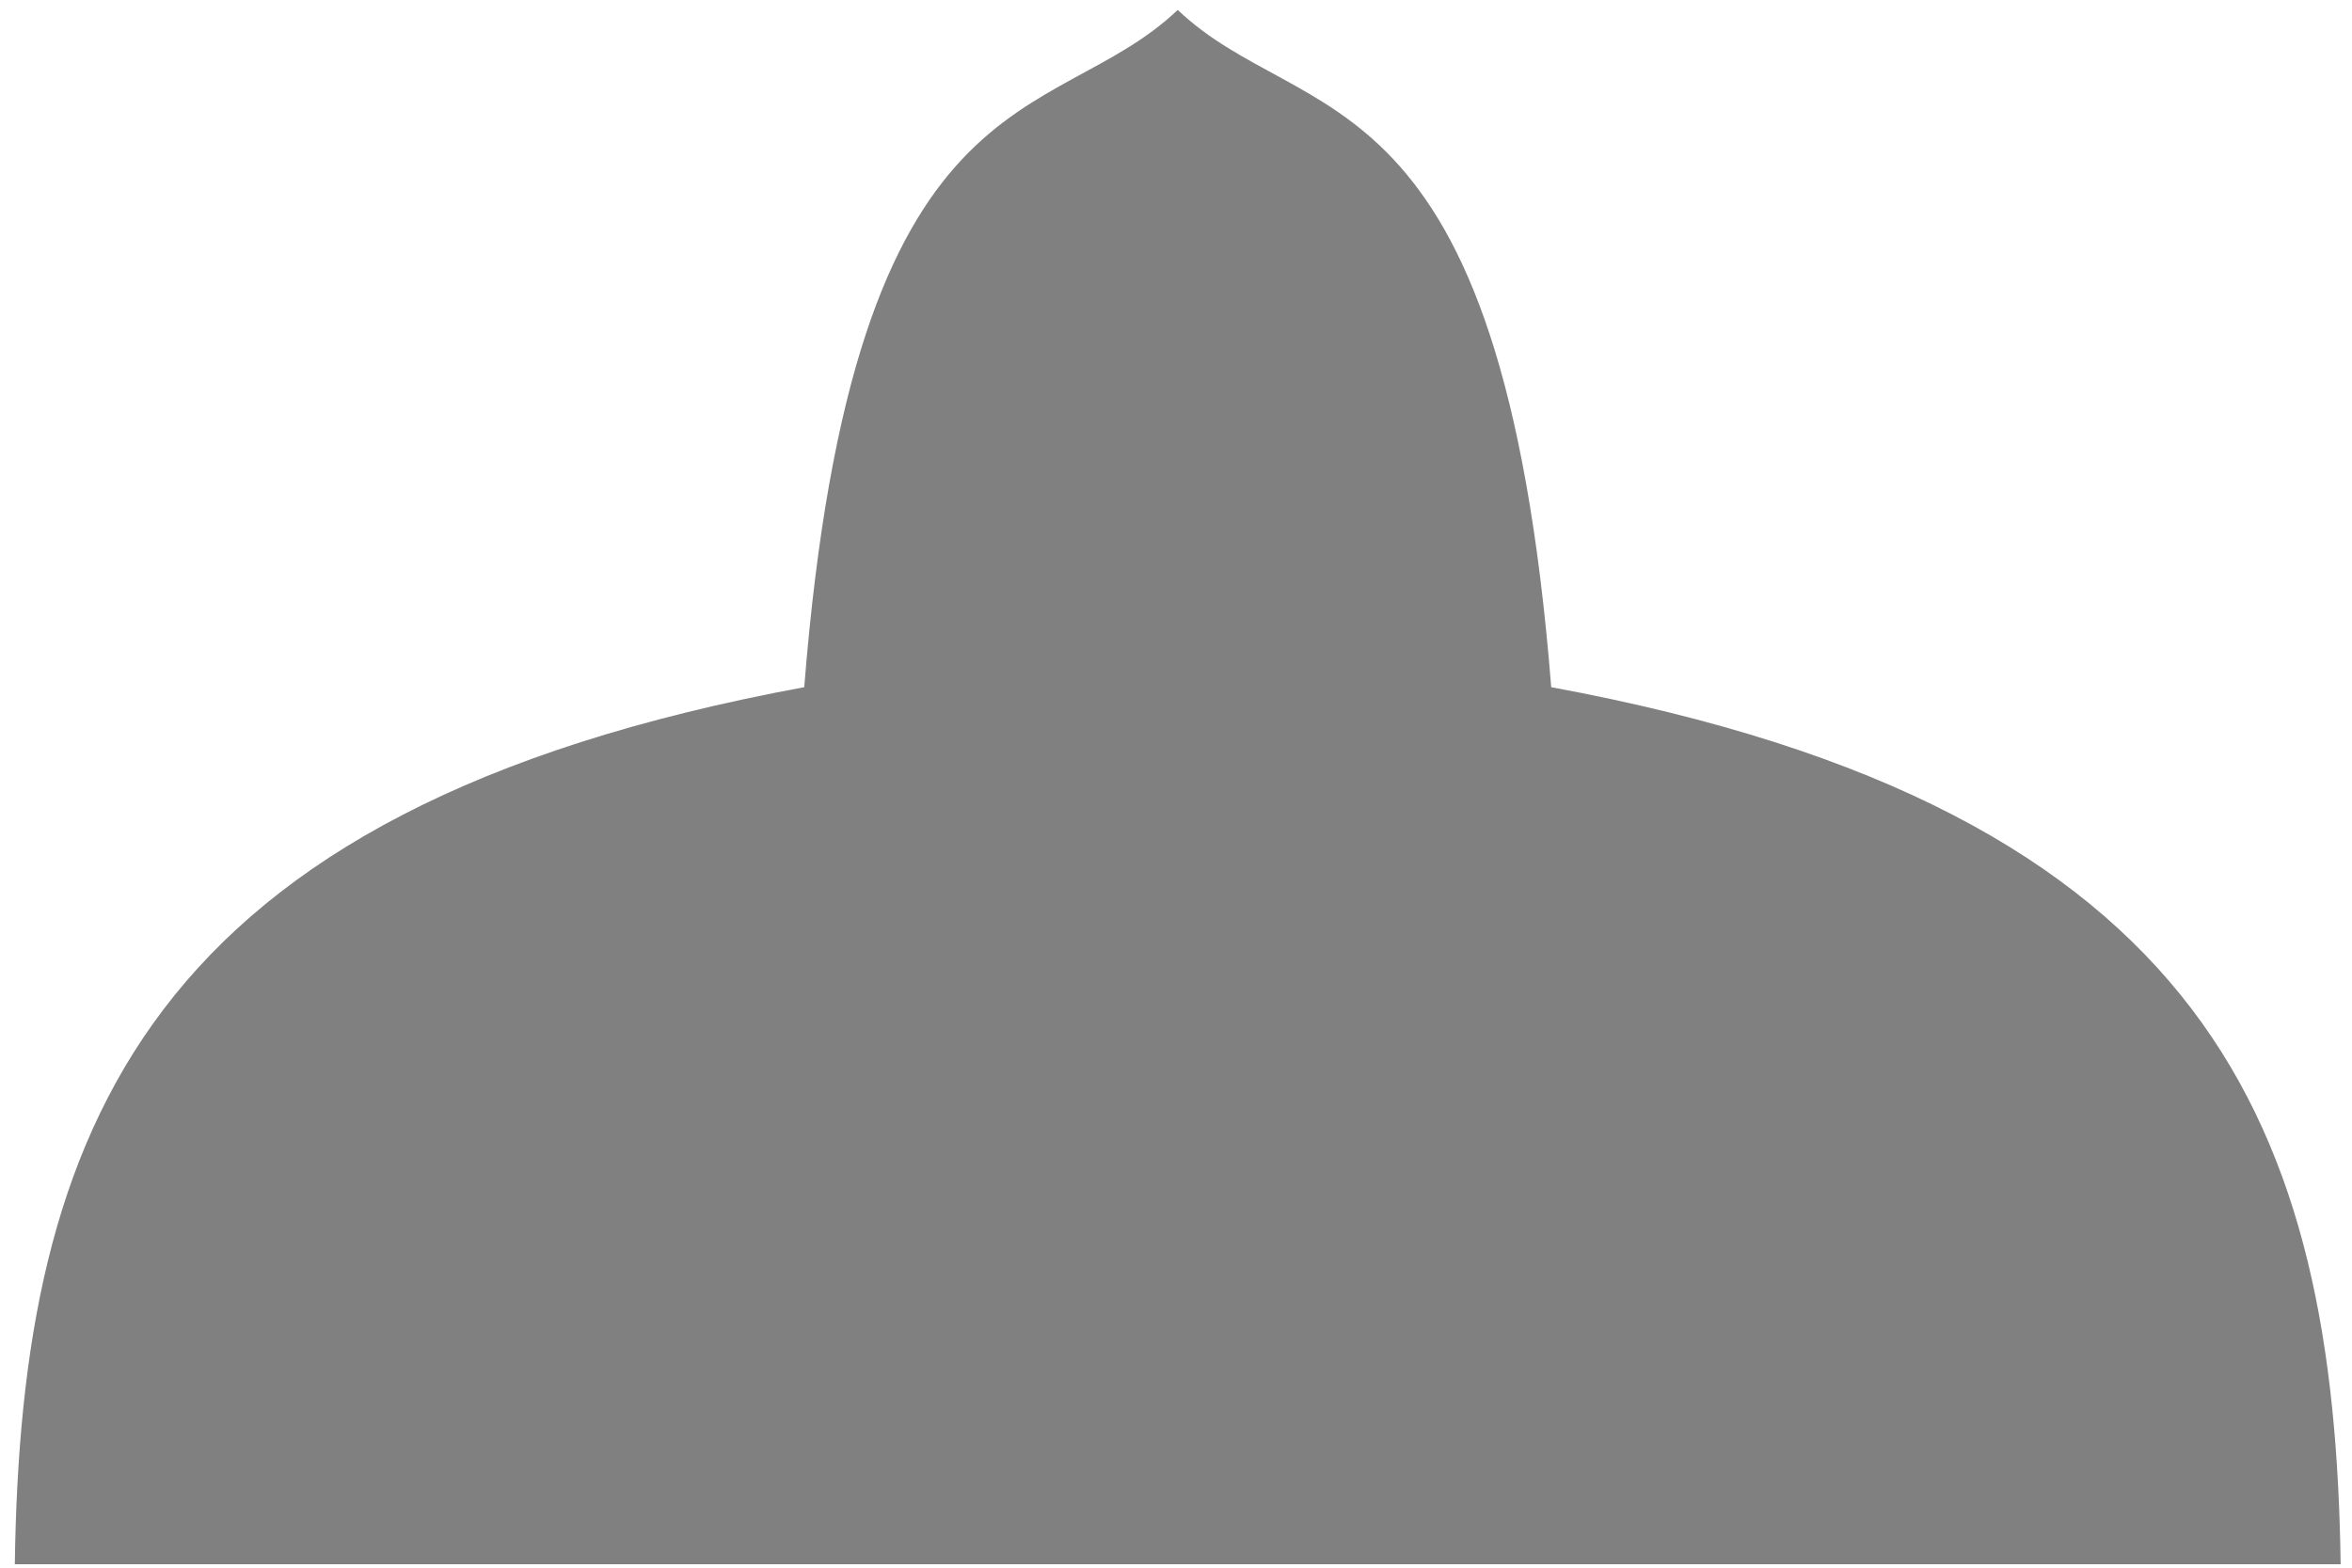
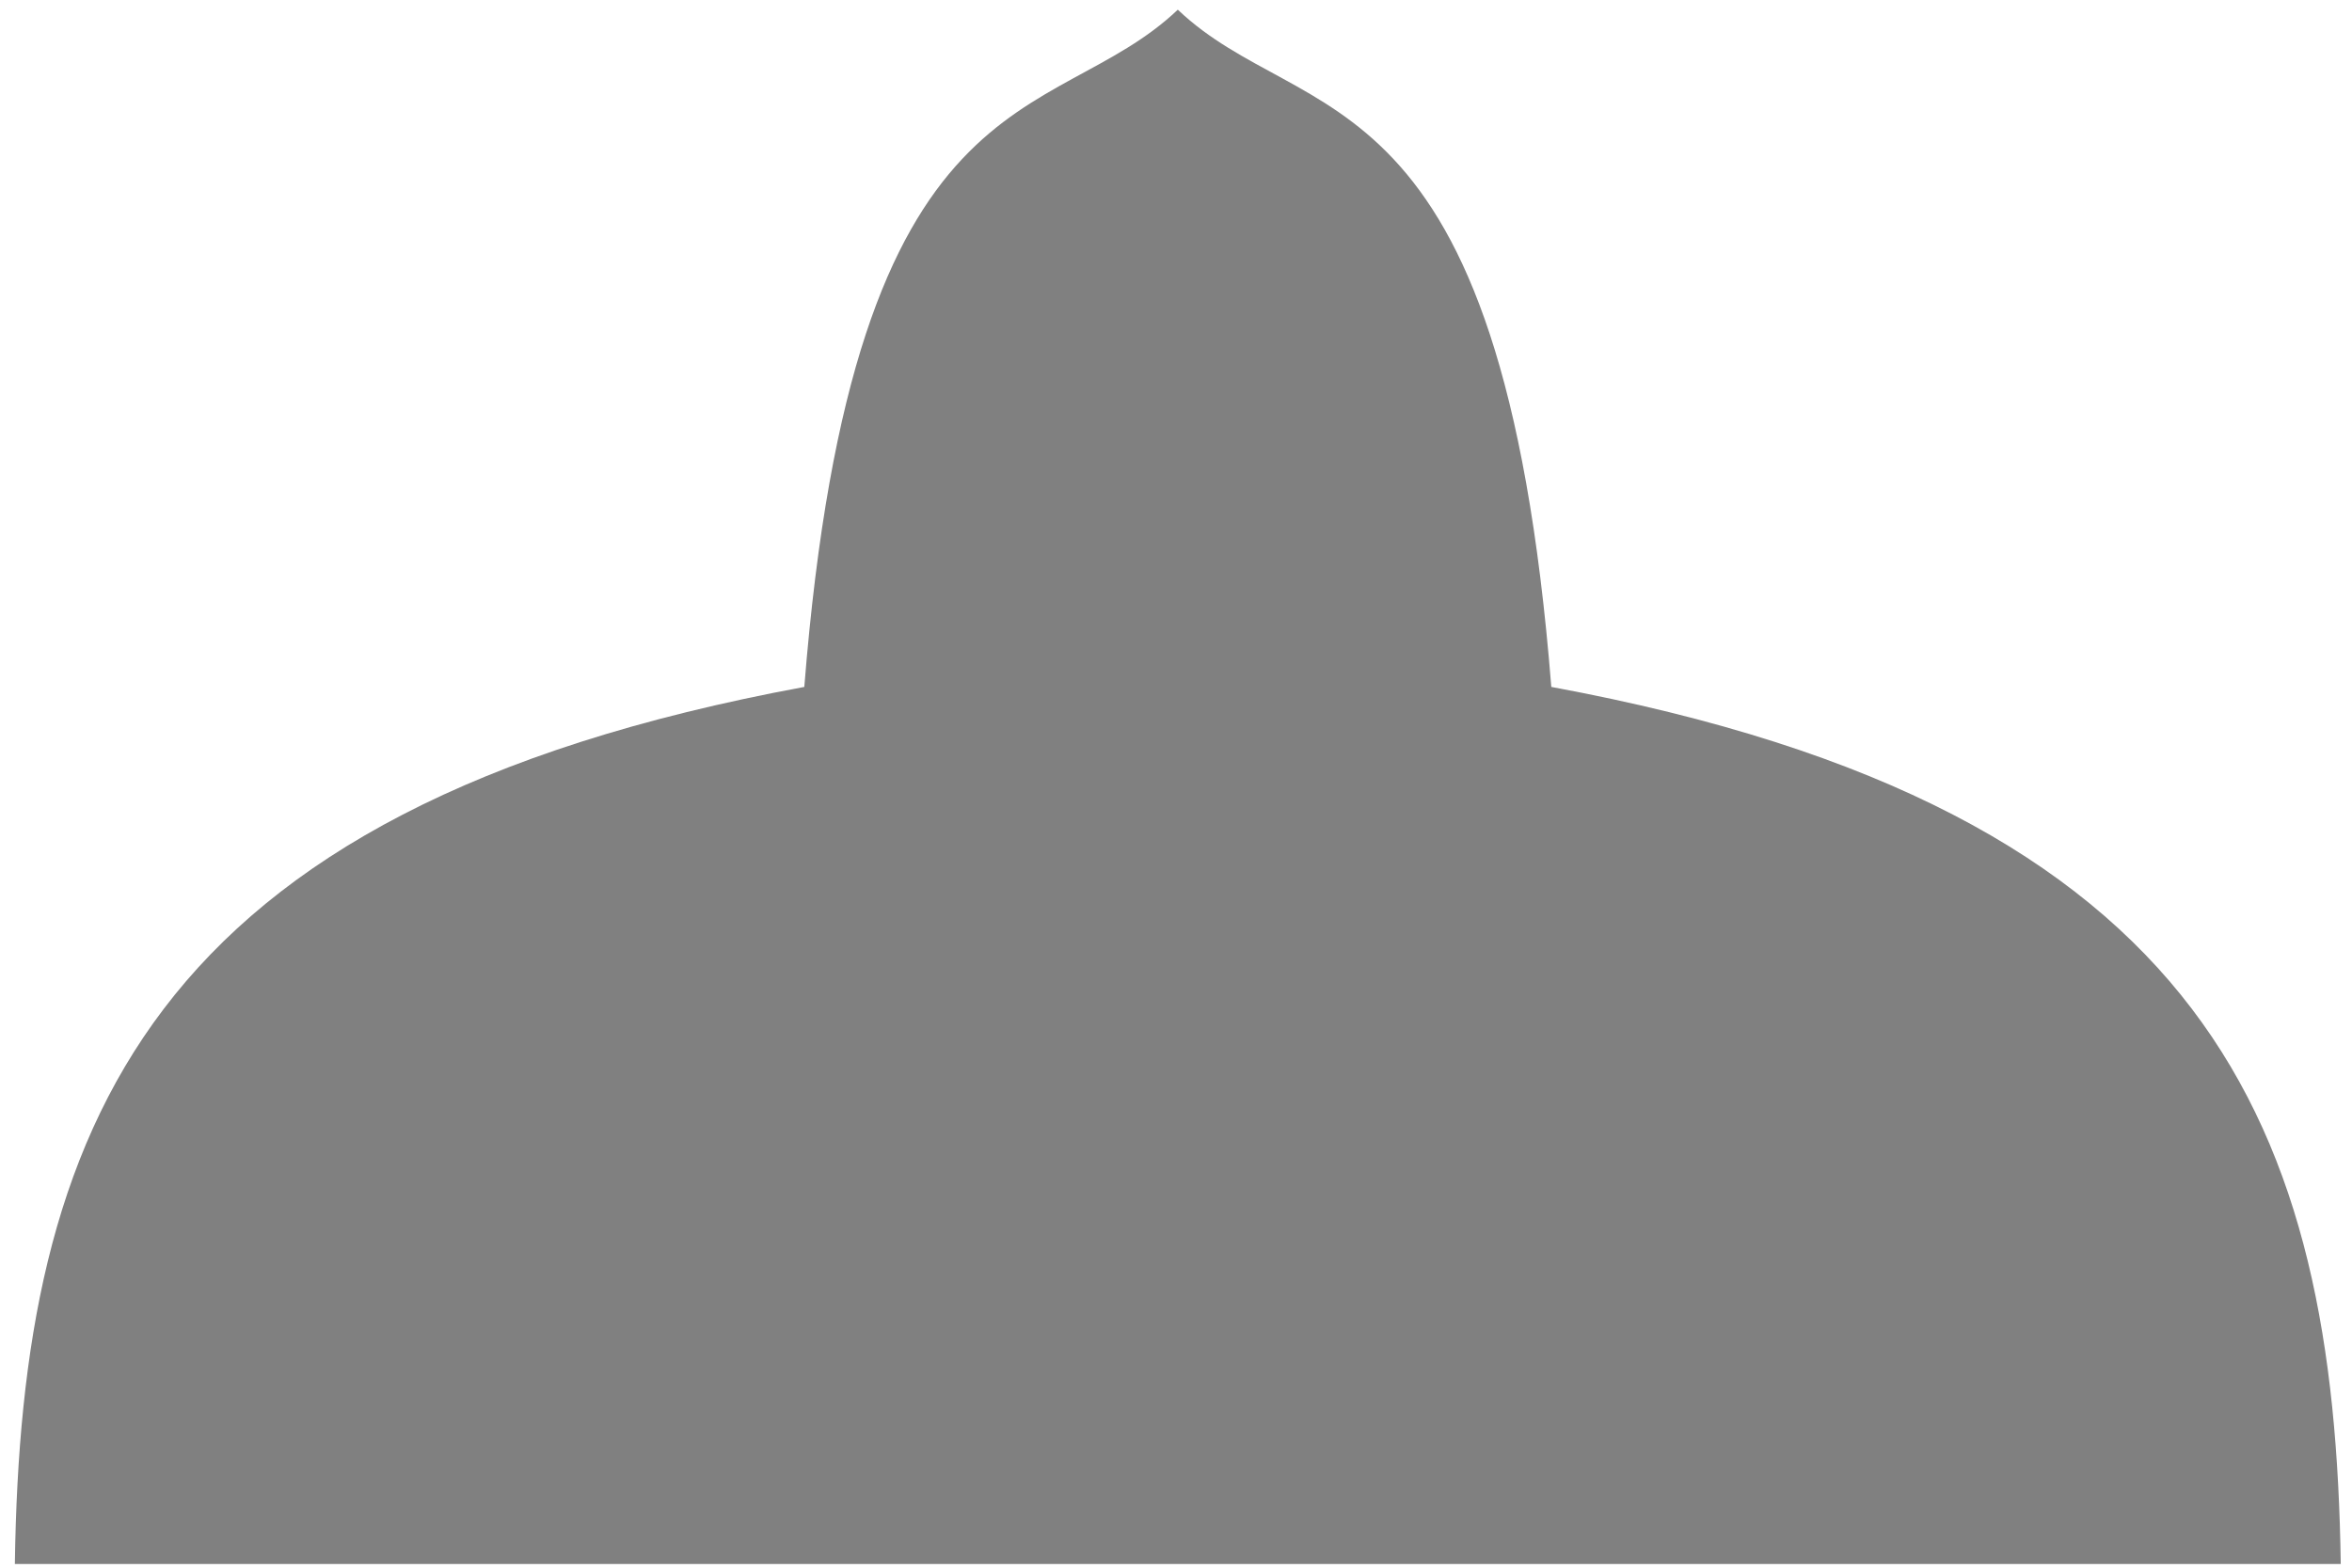
<svg xmlns="http://www.w3.org/2000/svg" id="SVGRoot" width="60mm" height="40mm" version="1.1" viewBox="0 0 60 40">
  <g id="layer1">
-     <path id="path4757" transform="matrix(1.5694 0 0 1.0673 -30.497 -229.24)" d="m38.576 252.18-18.903-5e-5c0.101-10.364 2.081-18.046 12.832-20.967 0.807-14.952 4.007-13.302 6.071-16.191 2.064 2.89 5.263 1.24 6.071 16.191 10.751 2.921 12.731 10.602 12.832 20.967z" fill="#808080" />
+     <path id="path4757" d="m30.046 39.905h-29.667c0.158-11.062 3.267-19.26 20.139-22.378 1.267-15.958 6.288-14.196 9.528-17.28 3.239 3.084 8.261 1.323 9.528 17.28 16.873 3.118 19.981 11.316 20.139 22.378z" fill="#808080" />
  </g>
</svg>
